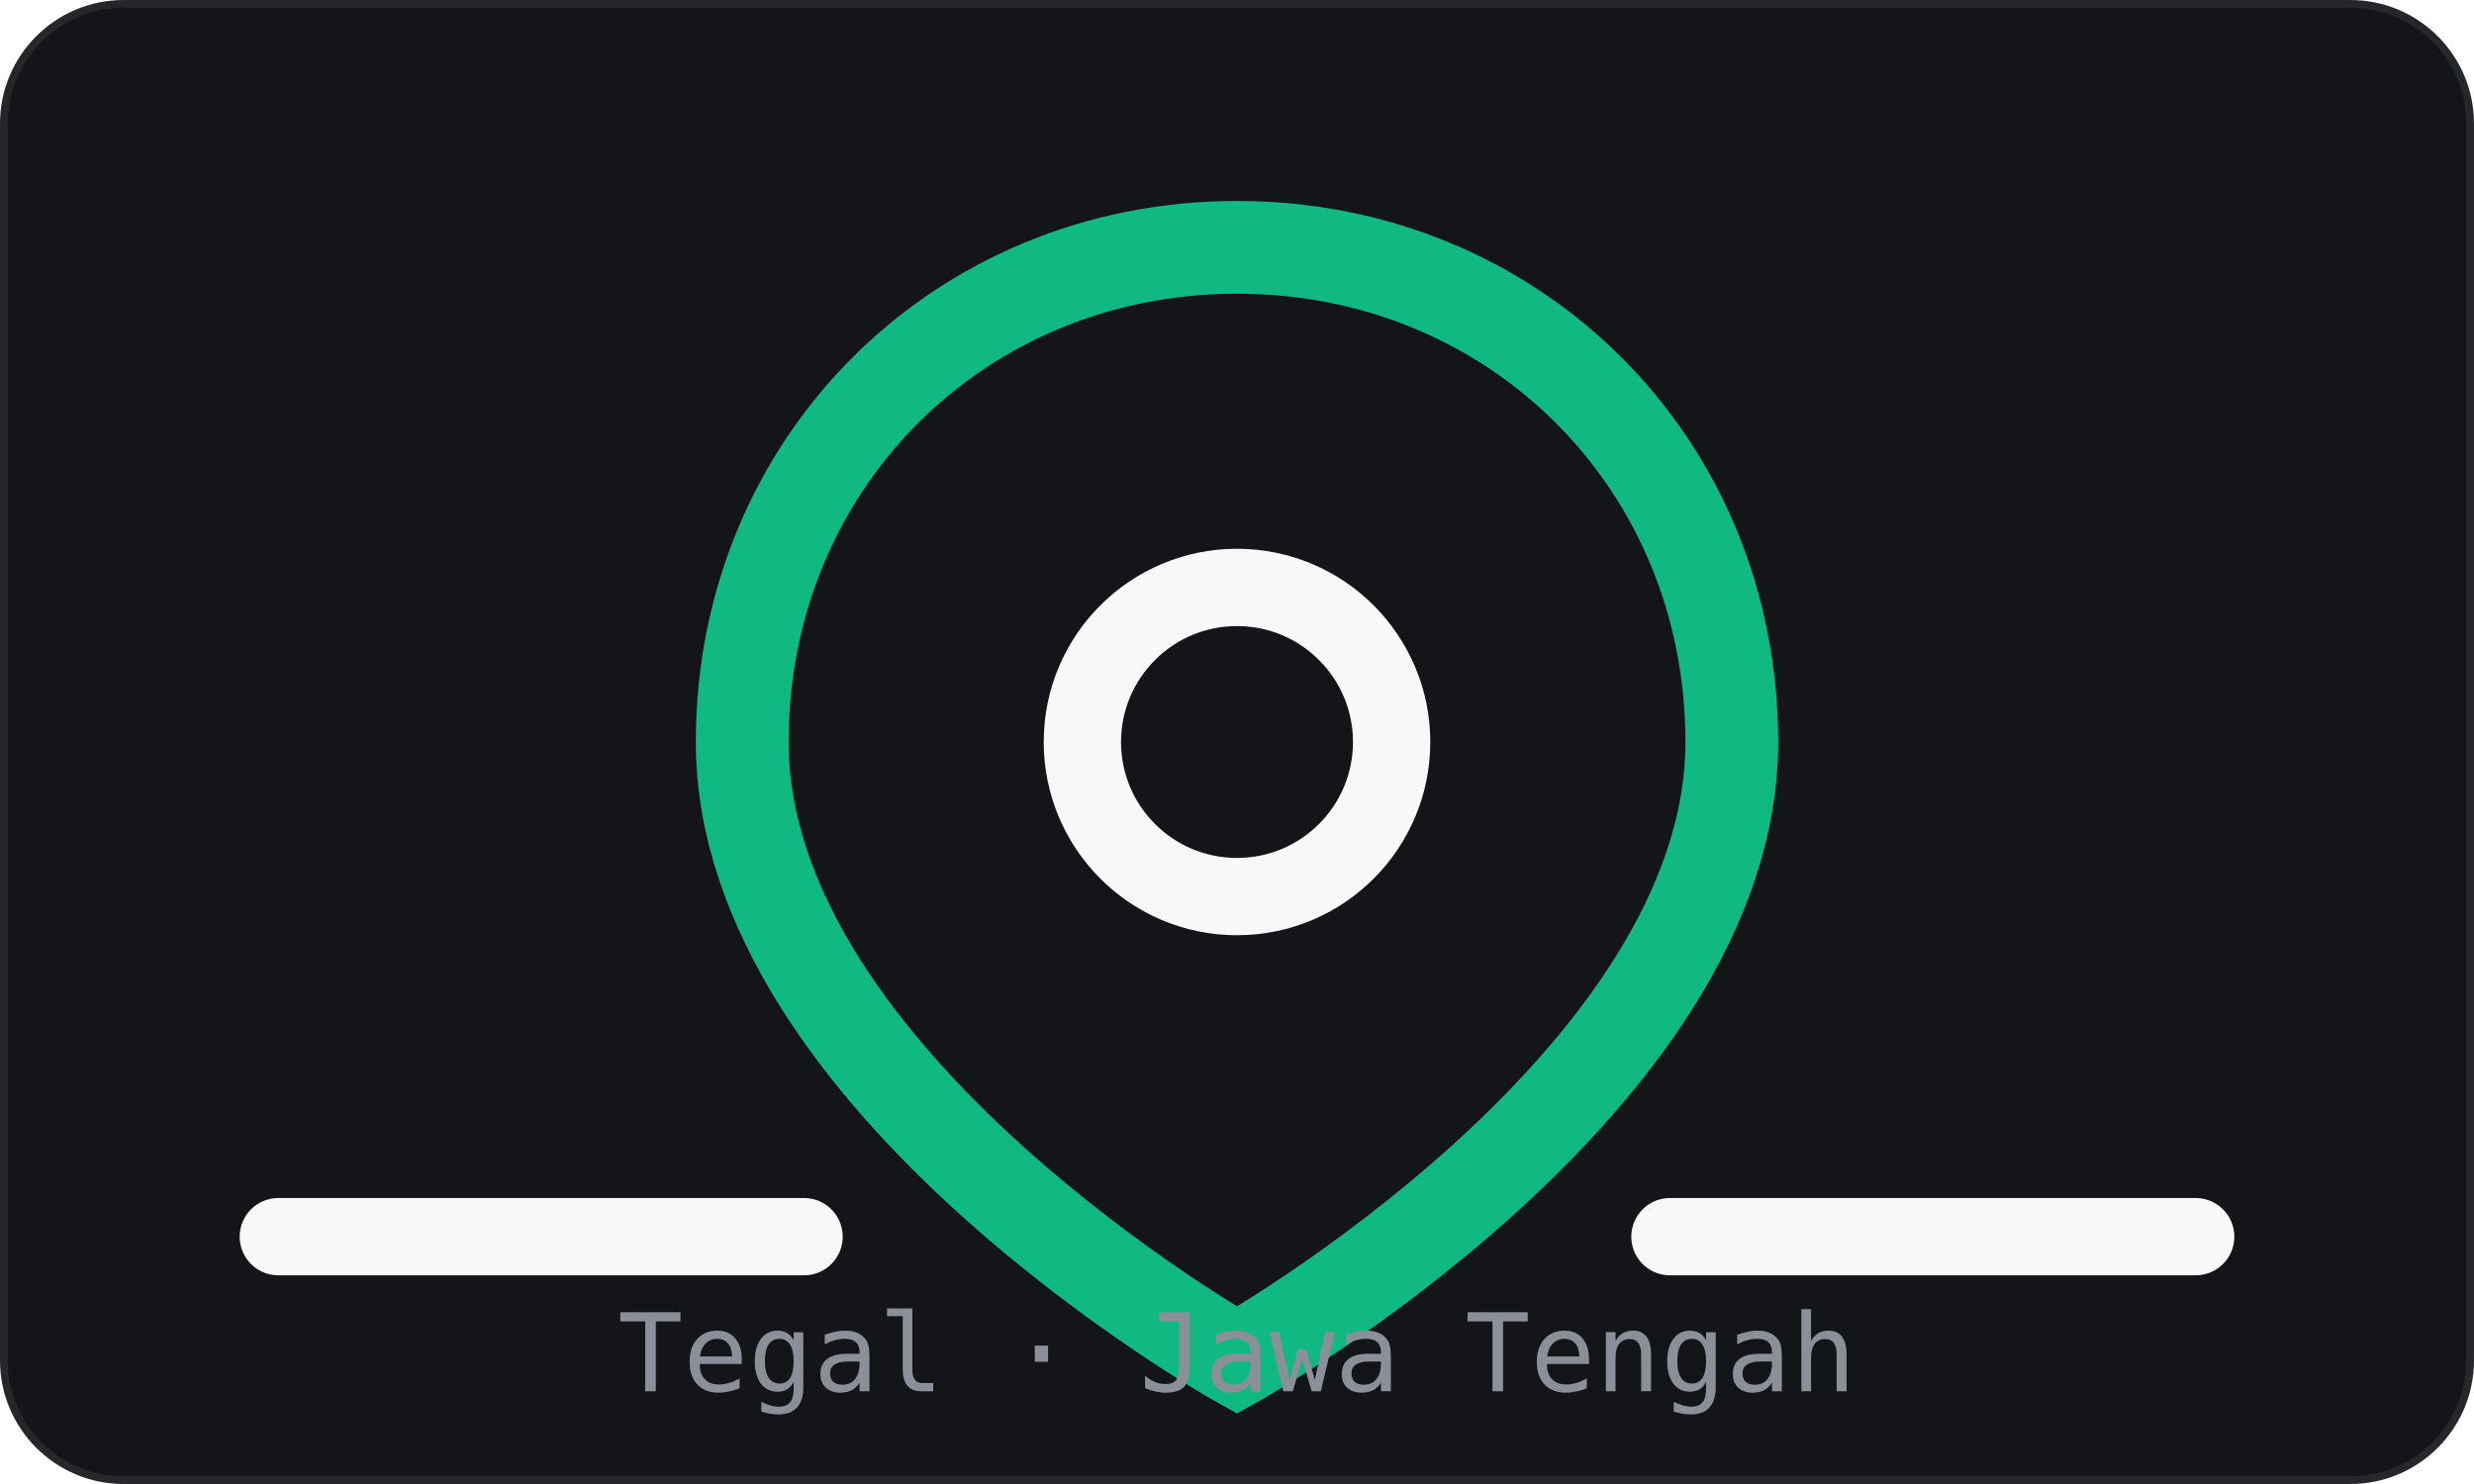
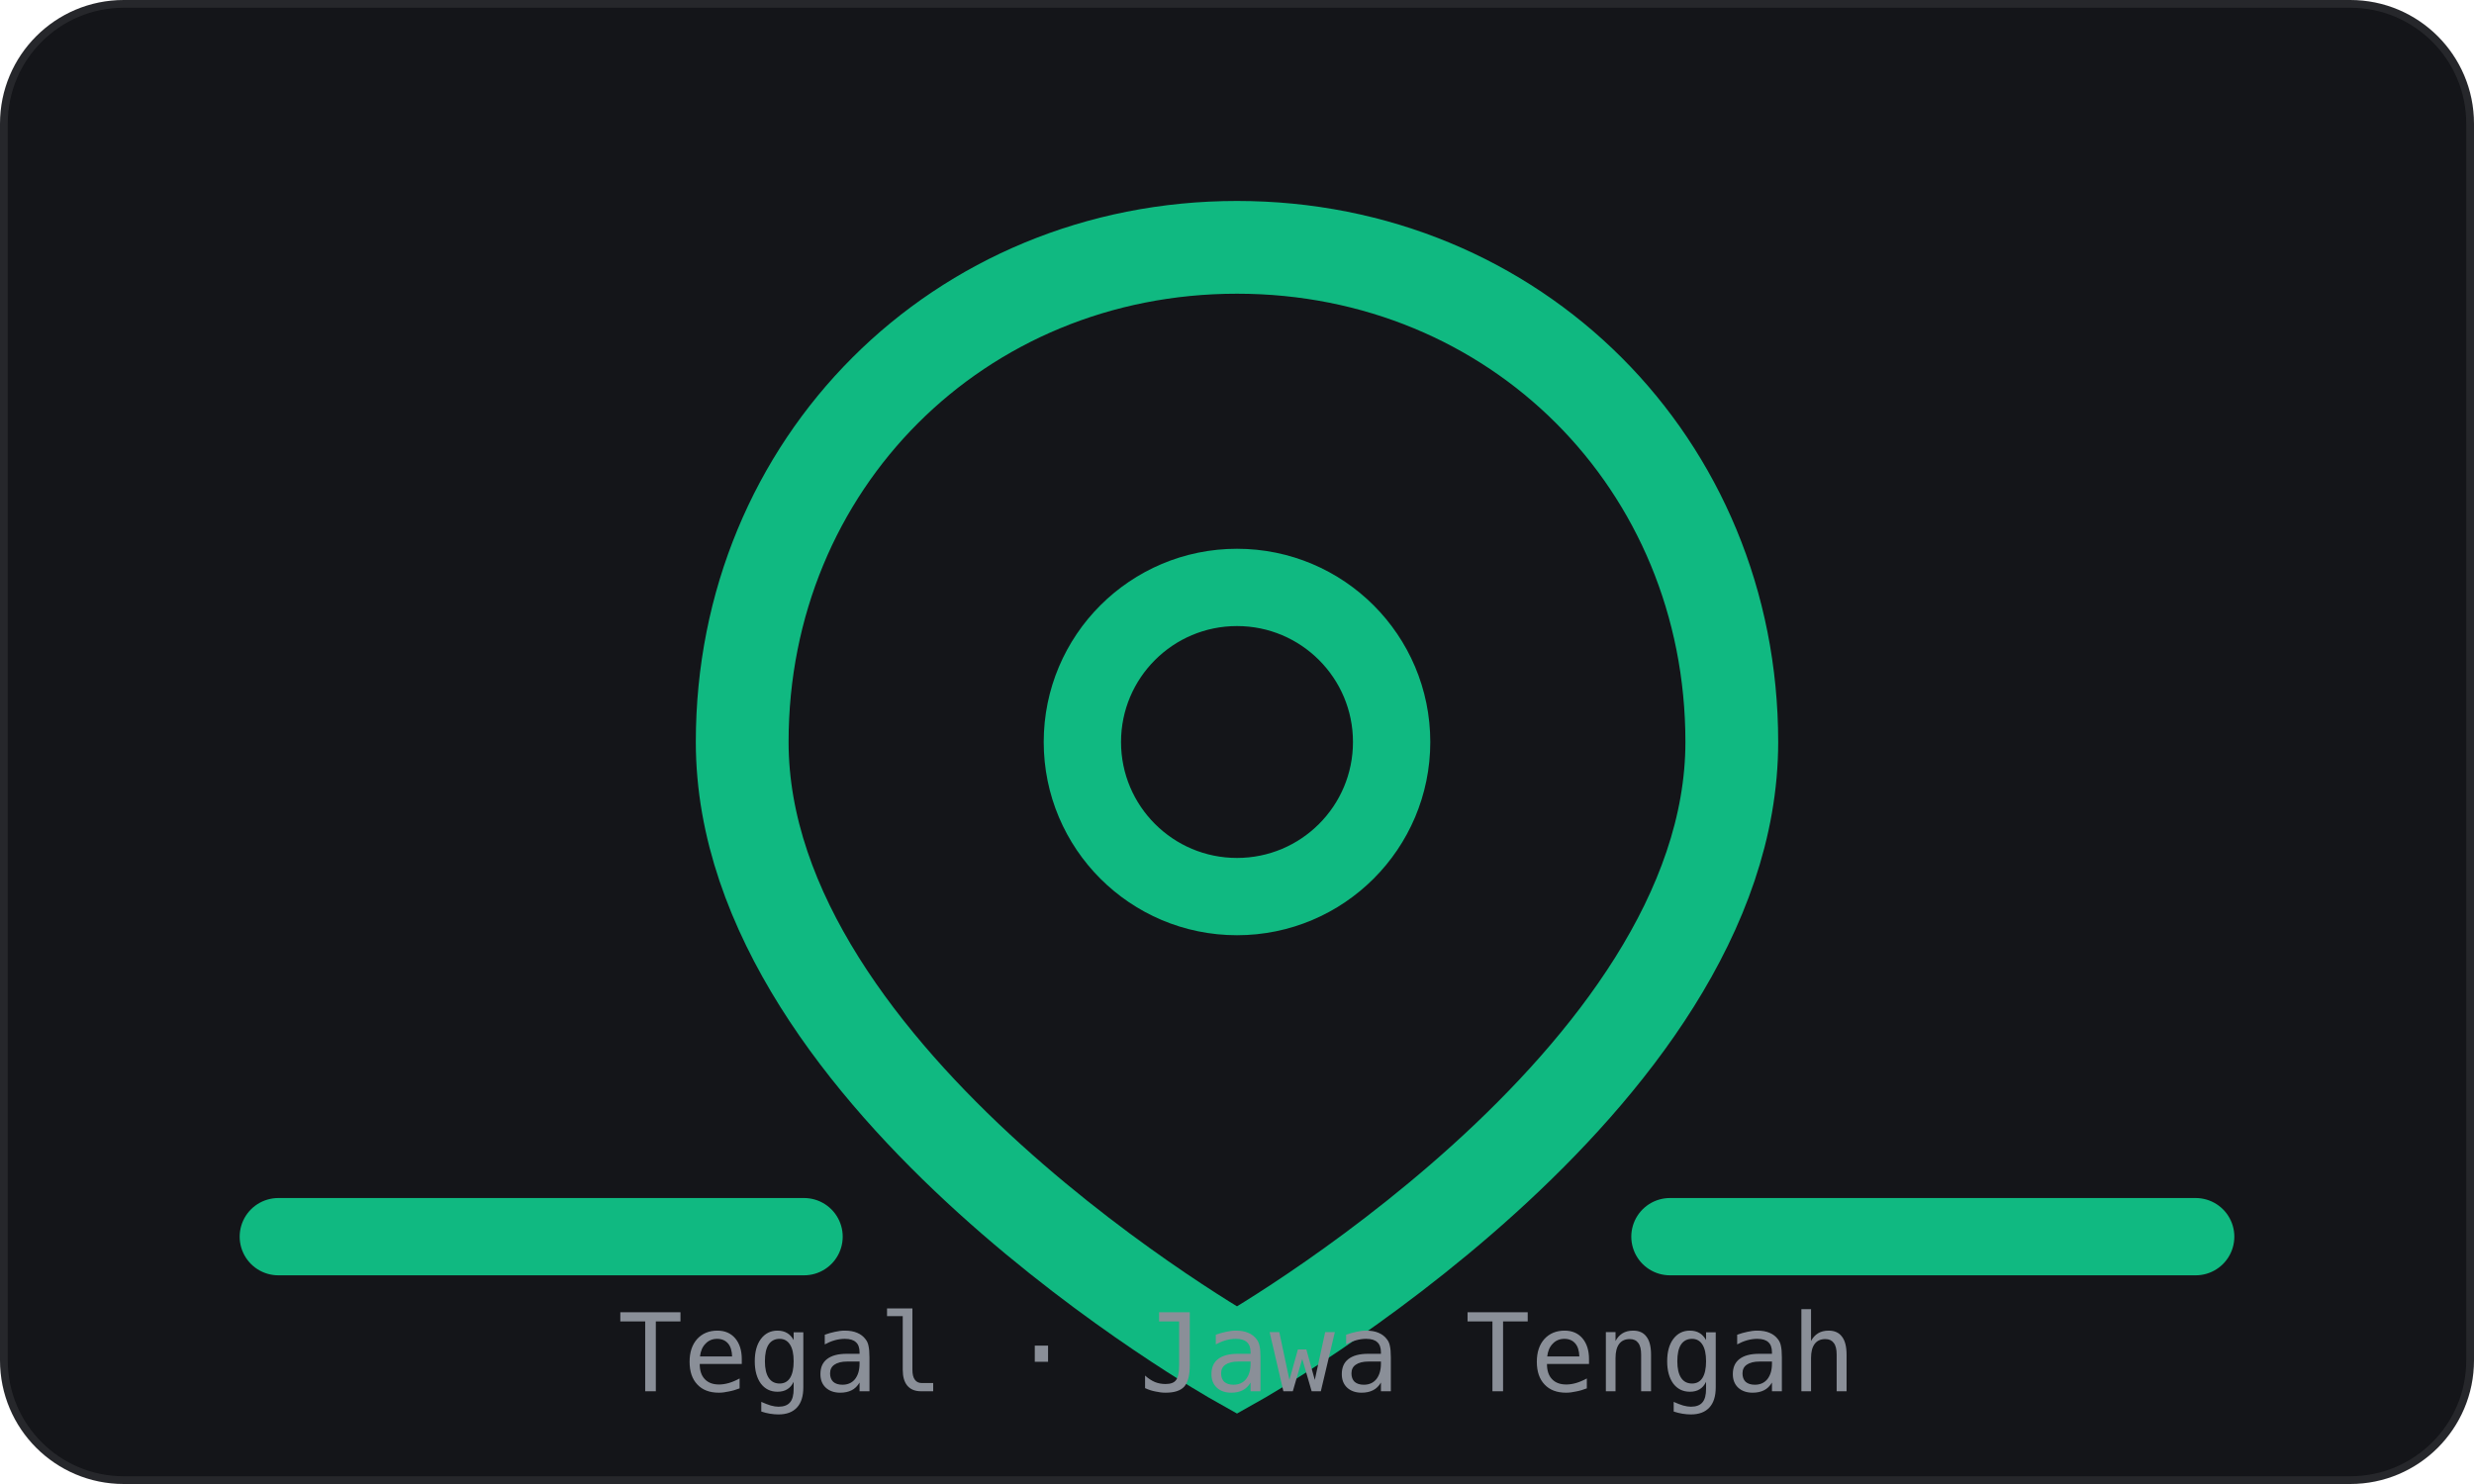
<svg xmlns="http://www.w3.org/2000/svg" viewBox="0 0 160 96" role="img">
  <rect width="160" height="96" rx="8" fill="#141519" stroke="rgba(255,255,255,0.08)" />
  <path d="M80 16c-18 0-32 14-32 32 0 22 32 40 32 40s32-18 32-40c0-18-14-32-32-32Z" fill="none" stroke="#10b981" stroke-width="6" />
-   <circle cx="80" cy="48" r="10" fill="none" stroke="#f7f8f8" stroke-width="5" />
-   <path d="M18 80h34m56 0h34" stroke="#f7f8f8" stroke-width="5" stroke-linecap="round" />
+   <circle cx="80" cy="48" r="10" fill="none" stroke="#10b981" stroke-width="5" />
+   <path d="M18 80h34m56 0h34" stroke="#10b981" stroke-width="5" stroke-linecap="round" />
  <text x="80" y="90" font-family="monospace" font-size="7" fill="#8a8f98" text-anchor="middle">Tegal · Jawa Tengah</text>
</svg>
